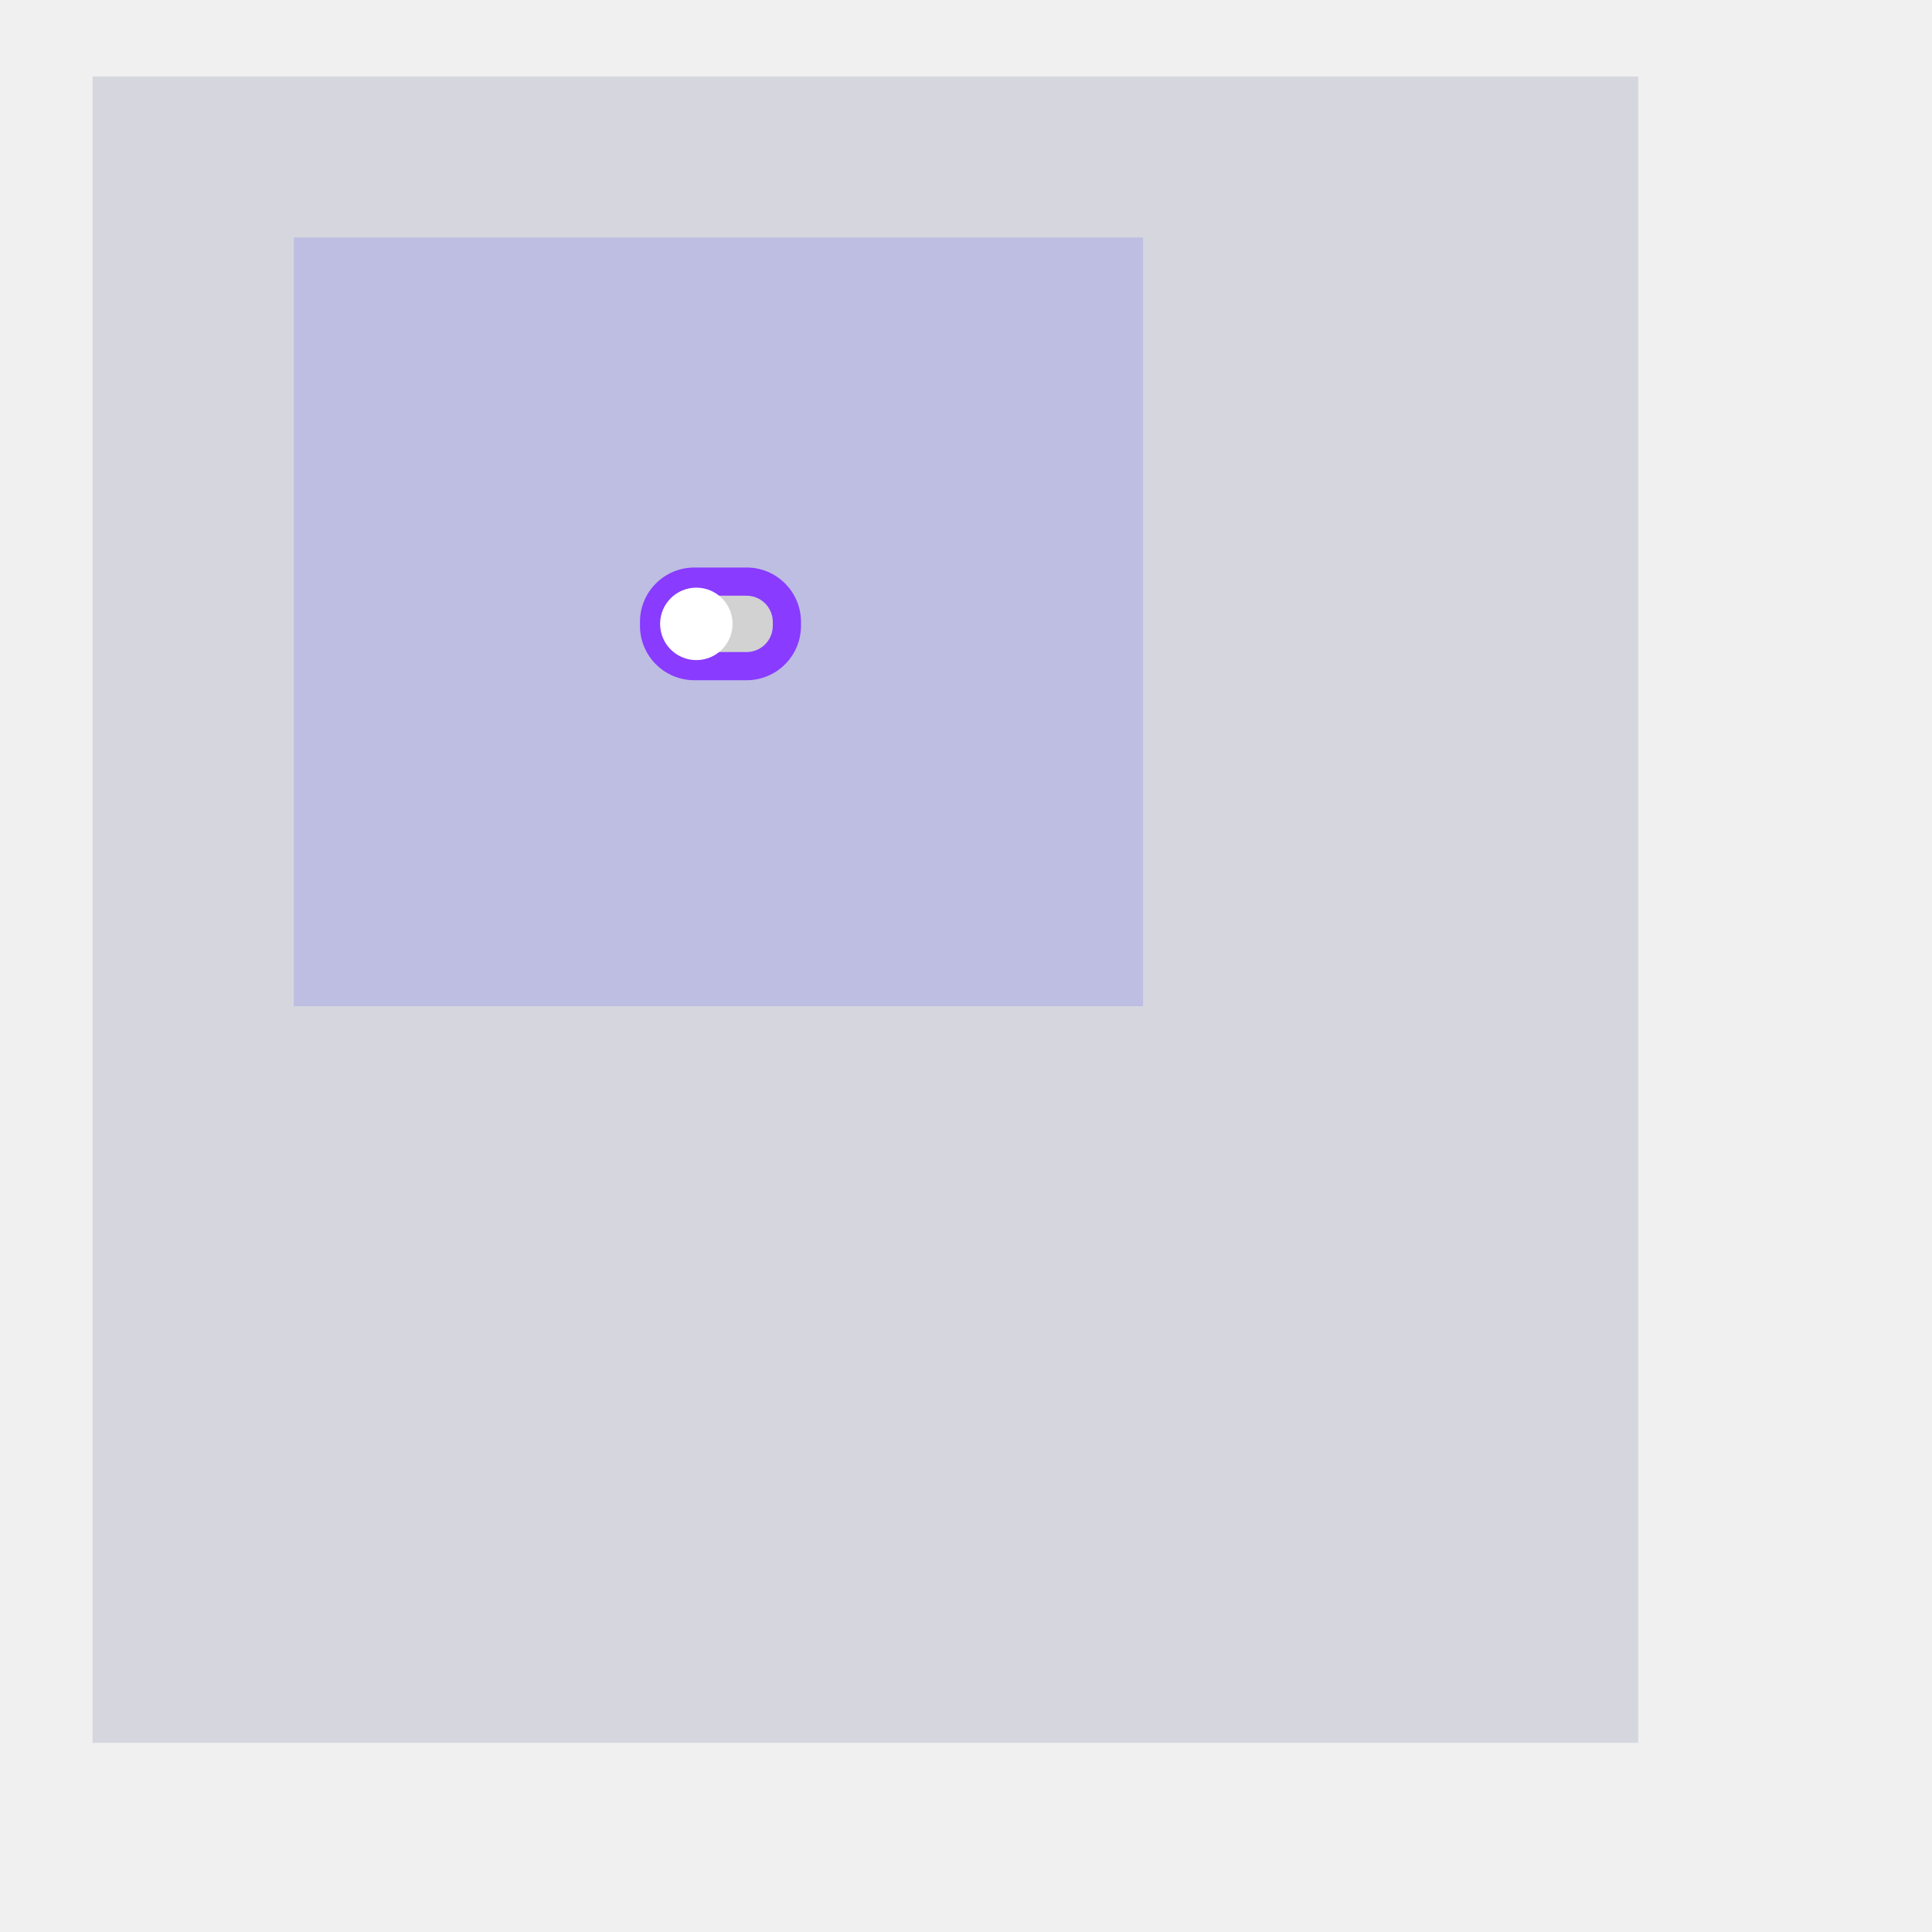
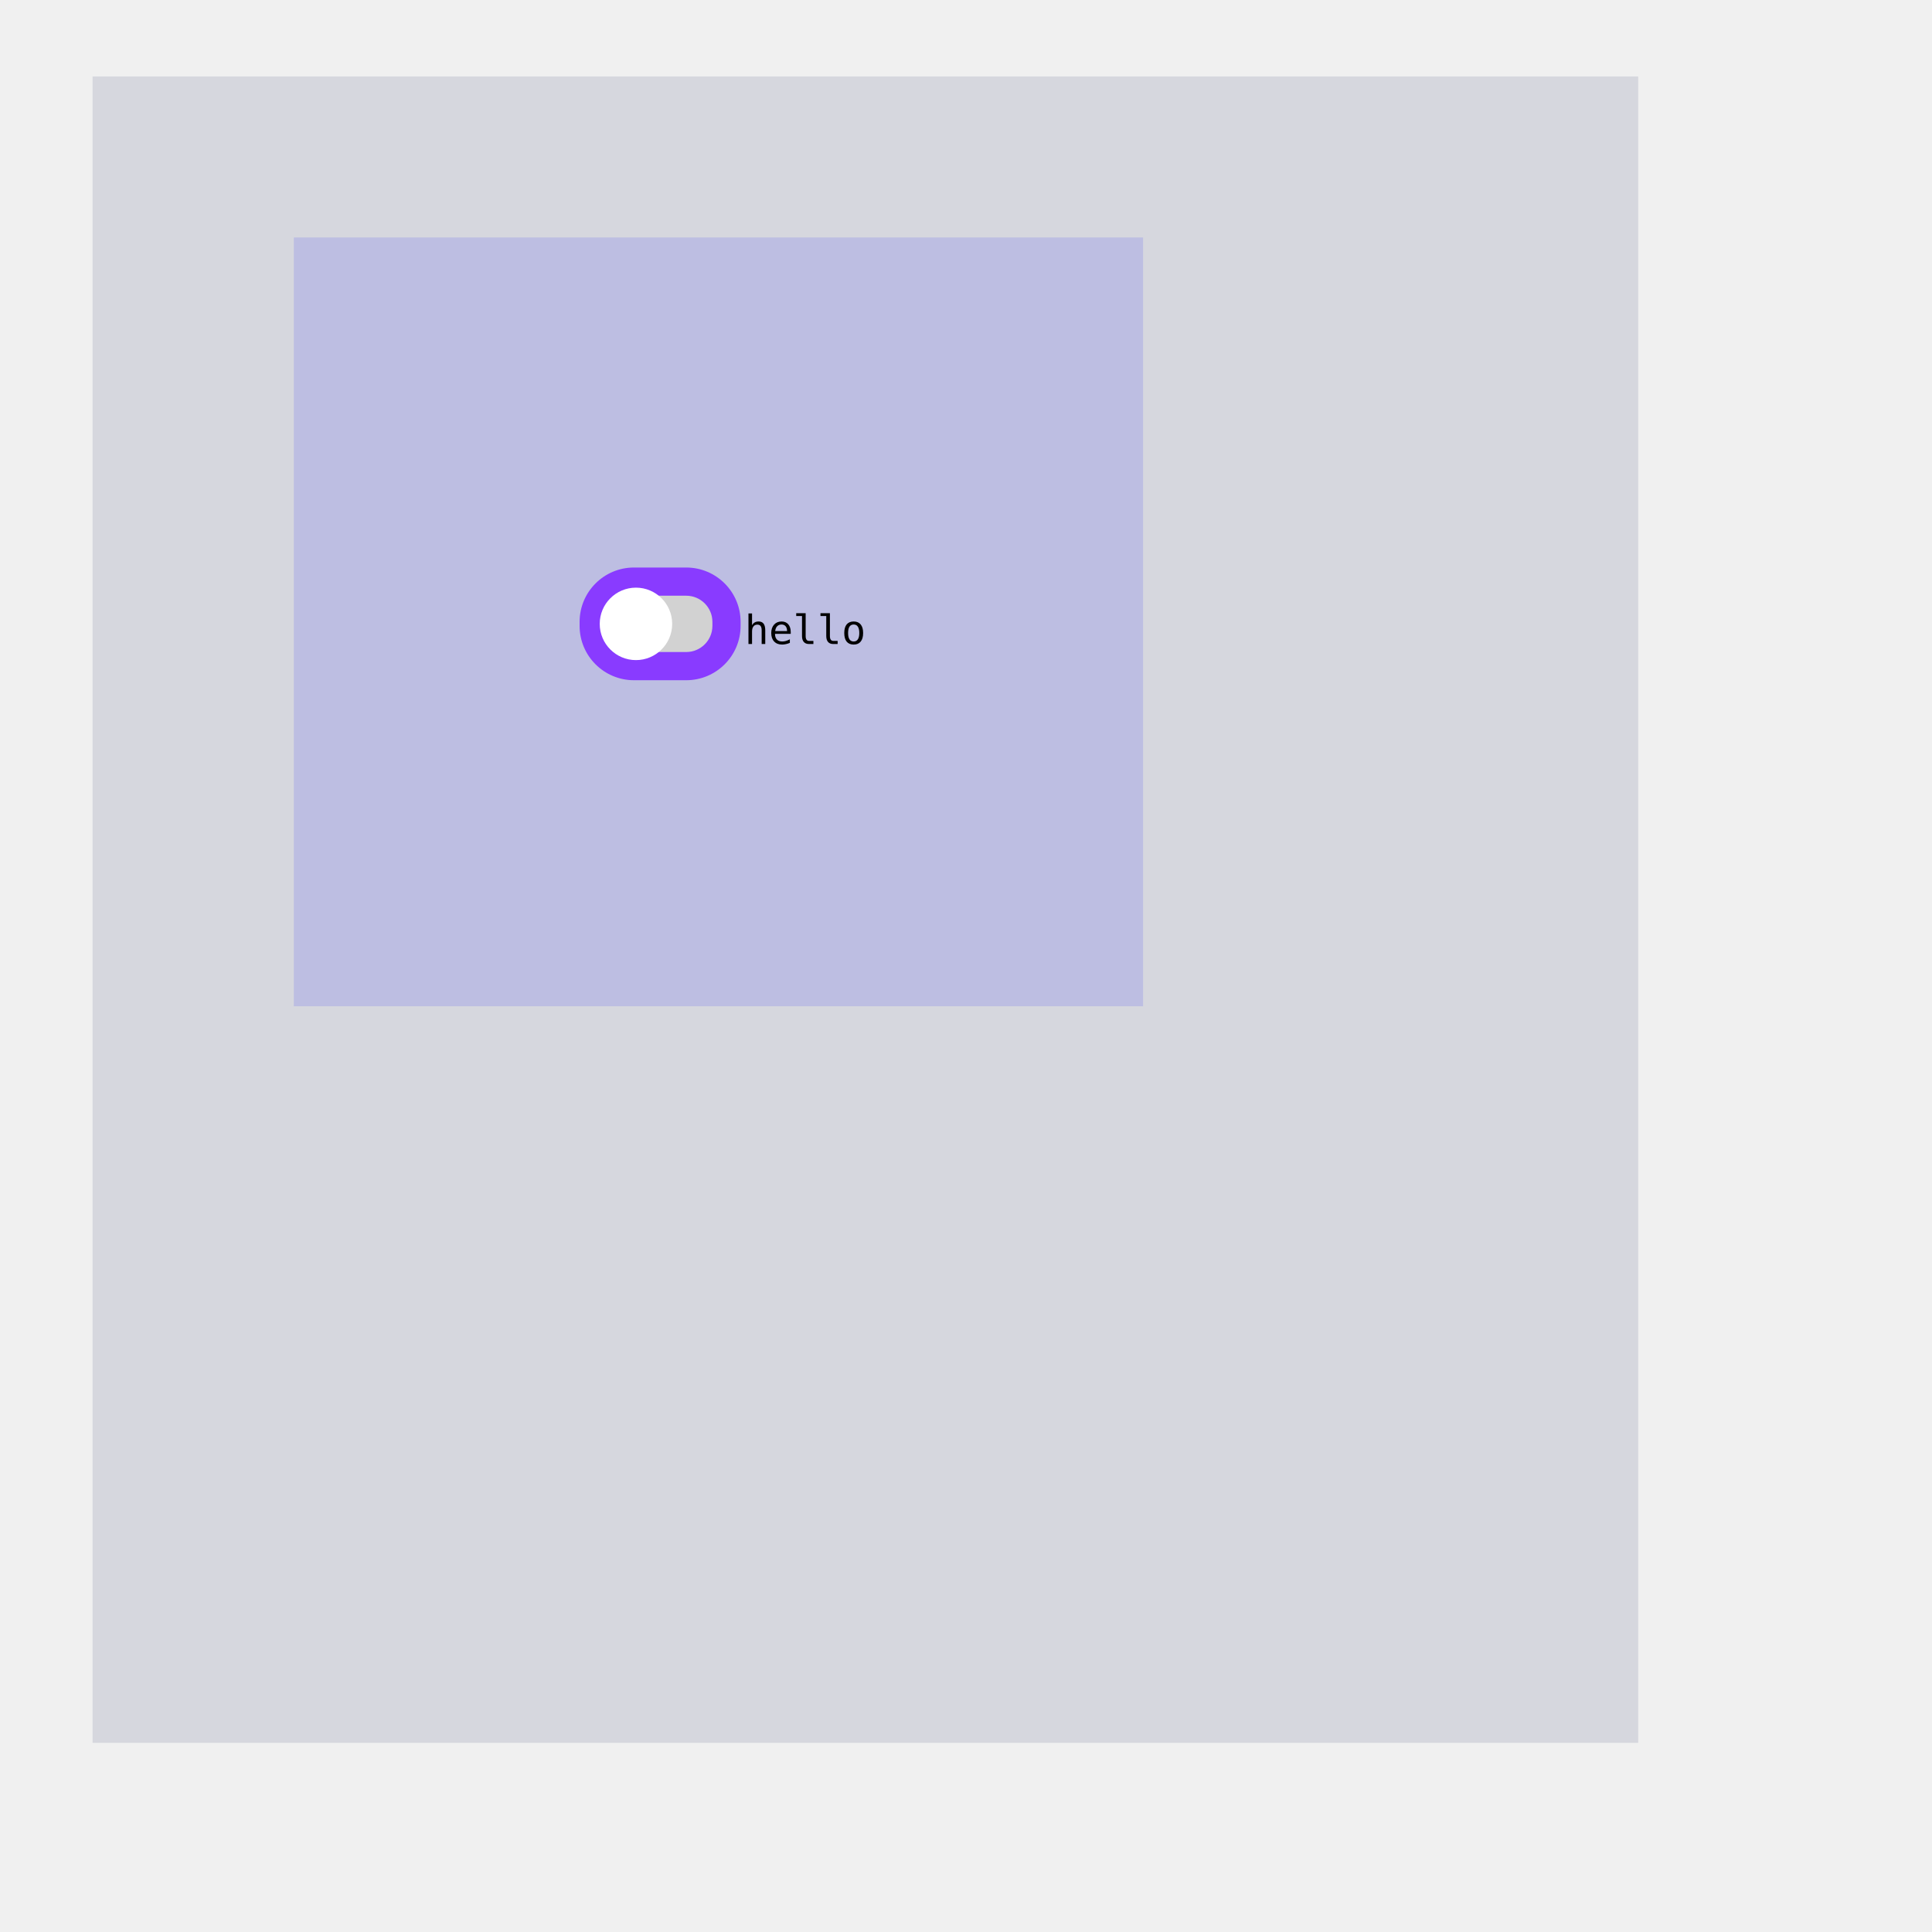
<svg xmlns="http://www.w3.org/2000/svg" version="1.1" viewBox="0 0 480 480">
  <defs>
    <clipPath id="clip_0">
      <polygon points="23 19,407 19,407 433,23 433" />
    </clipPath>
  </defs>
  <g clip-path="url(#clip_0)">
-     <path style="fill:#151B54;fill-opacity:0.12" d="M 23,19 C 23,19 23,19 23,19 L 407,19 C 407,19 407,19 407,19 L 407,433 C 407,433 407,433 407,433 L 23,433 C 23,433 23,433 23,433 L 23,19 Z" />
-     <path style="fill:#0000FF;fill-opacity:0.12" d="M 73,59 C 73,59 73,59 73,59 L 284,59 C 284,59 284,59 284,59 L 284,250 C 284,250 284,250 284,250 L 73,250 C 73,250 73,250 73,250 L 73,59 Z" />
-     <path style="fill:#D2D2D2;" d="M 172.50,148 C 168.92,148 166,150.92 166,154.50 L 166,155.50 C 166,159.08 168.92,162 172.50,162 L 185.50,162 C 189.08,162 192,159.08 192,155.50 L 192,154.50 C 192,150.92 189.08,148 185.50,148 L 172.50,148 Z" />
-     <path style="fill:#893BFF;" d="M 159,154.50 C 159,147.05 165.05,141 172.50,141 L 185.50,141 C 192.95,141 199,147.05 199,154.50 L 199,155.50 C 199,162.95 192.95,169 185.50,169 L 172.50,169 C 165.05,169 159,162.95 159,155.50 L 159,154.50 M 172.50,148 C 168.92,148 166,150.92 166,154.50 L 166,155.50 C 166,159.08 168.92,162 172.50,162 L 185.50,162 C 189.08,162 192,159.08 192,155.50 L 192,154.50 C 192,150.92 189.08,148 185.50,148 L 172.50,148 Z" />
-     <path style="fill:#FFFFFF;" d="M 164,155 C 164,150.03 168.03,146 173,146 L 173,146 C 177.97,146 182,150.03 182,155 L 182,155 C 182,159.97 177.97,164 173,164 L 173,164 C 168.03,164 164,159.97 164,155 L 164,155 Z" />
+     <path style="fill:#151B54;fill-opacity:0.12" d="M 23,19 L 407,19 L 407,433 L 23,433 L 23,19 Z" />
+     <path style="fill:#0000FF;fill-opacity:0.12" d="M 73,59 L 284,59 L 284,250 L 73,250 L 73,59 Z" />
+     <path style="fill:#D2D2D2;" d="M 157.50,148 C 153.92,148 151,150.92 151,154.50 L 151,155.50 C 151,159.08 153.92,162 157.50,162 L 170.50,162 C 174.08,162 177,159.08 177,155.50 L 177,154.50 C 177,150.92 174.08,148 170.50,148 L 157.50,148 Z" />
+     <path style="fill:#893BFF;" d="M 144,154.50 C 144,147.05 150.05,141 157.50,141 L 170.50,141 C 177.95,141 184,147.05 184,154.50 L 184,155.50 C 184,162.95 177.95,169 170.50,169 L 157.50,169 C 150.05,169 144,162.95 144,155.50 L 144,154.50 M 157.50,148 C 153.92,148 151,150.92 151,154.50 L 151,155.50 C 151,159.08 153.92,162 157.50,162 L 170.50,162 C 174.08,162 177,159.08 177,155.50 L 177,154.50 C 177,150.92 174.08,148 170.50,148 L 157.50,148 Z" />
+     <path style="fill:#FFFFFF;" d="M 149,155 C 149,150.03 153.03,146 158,146 L 158,146 C 162.97,146 167,150.03 167,155 L 167,155 C 167,159.97 162.97,164 158,164 L 158,164 C 153.03,164 149,159.97 149,155 L 149,155 Z" />
+     <defs>
+       <clipPath id="clip_1">
+         <polygon points="73 59,284 59,284 250,73 250" />
+       </clipPath>
+     </defs>
+     <g clip-path="url(#clip_1)">
+       <text x="185" y="160" xml:space="preserve" style="font-size:10px;font-family:Berial,monospace;fill:#000000;" textLength="25" lengthAdjust="spacingAndGlyphs">hello</text>
+     </g>
  </g>
</svg>
